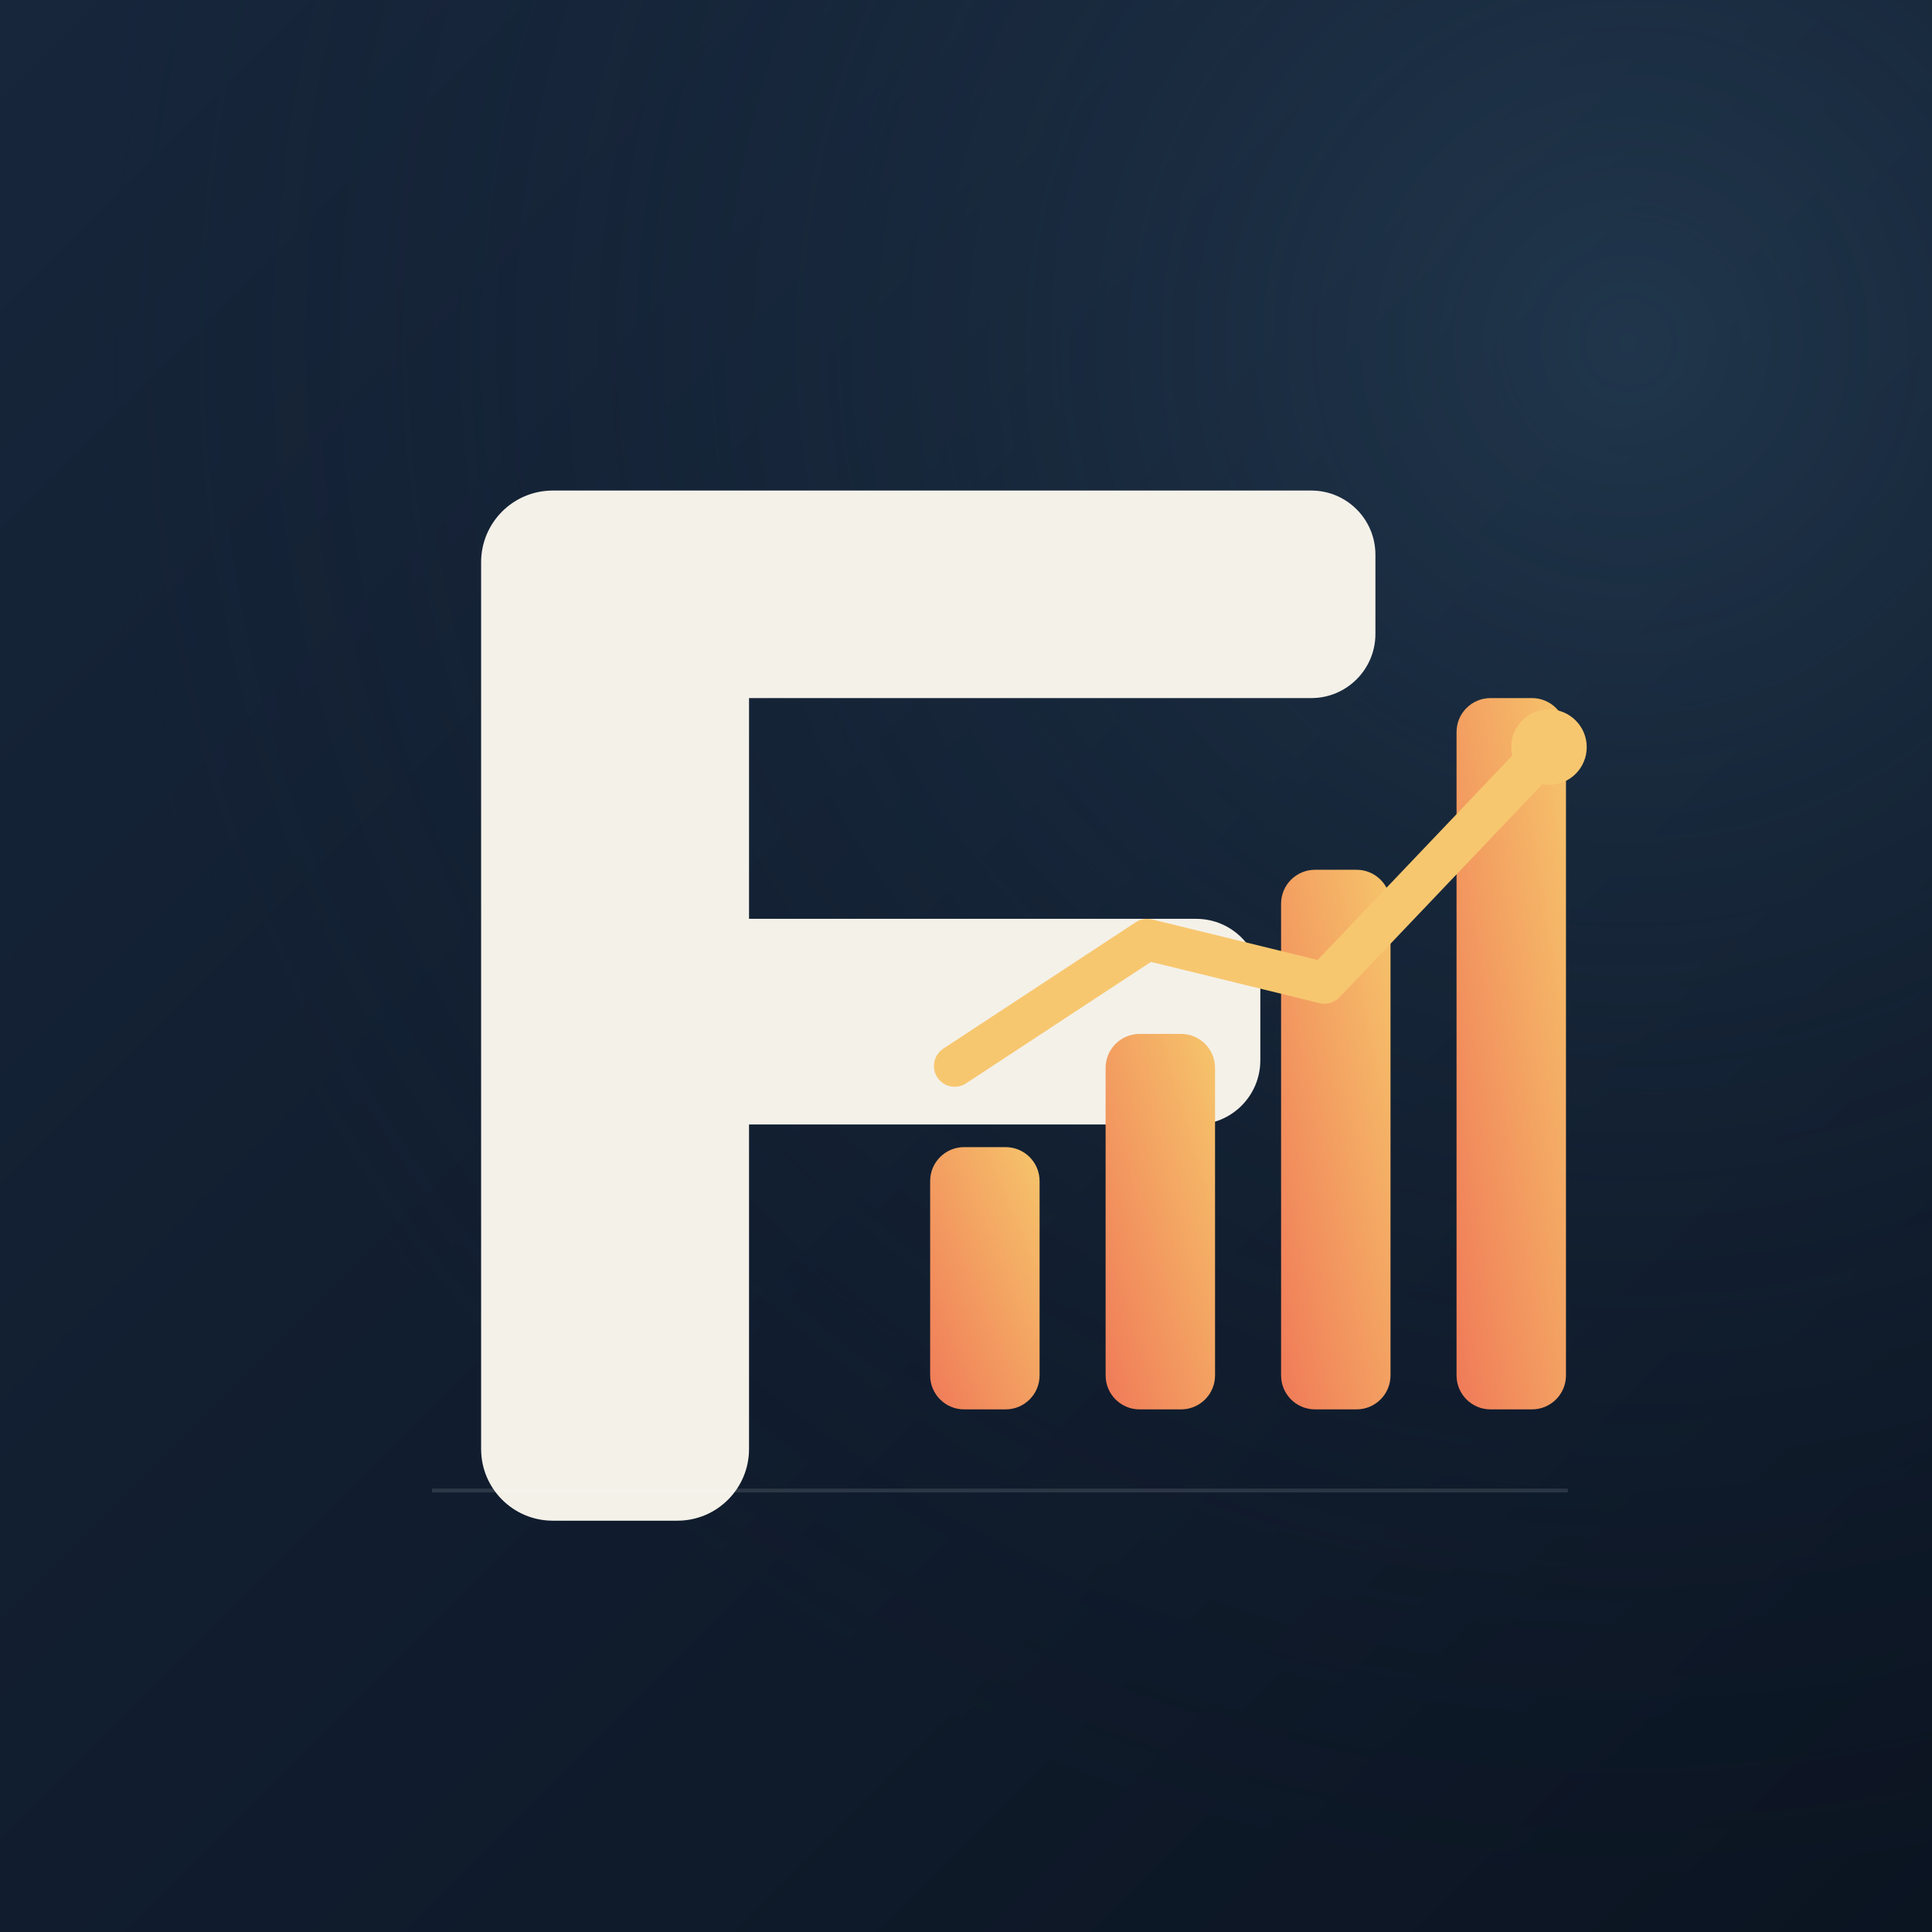
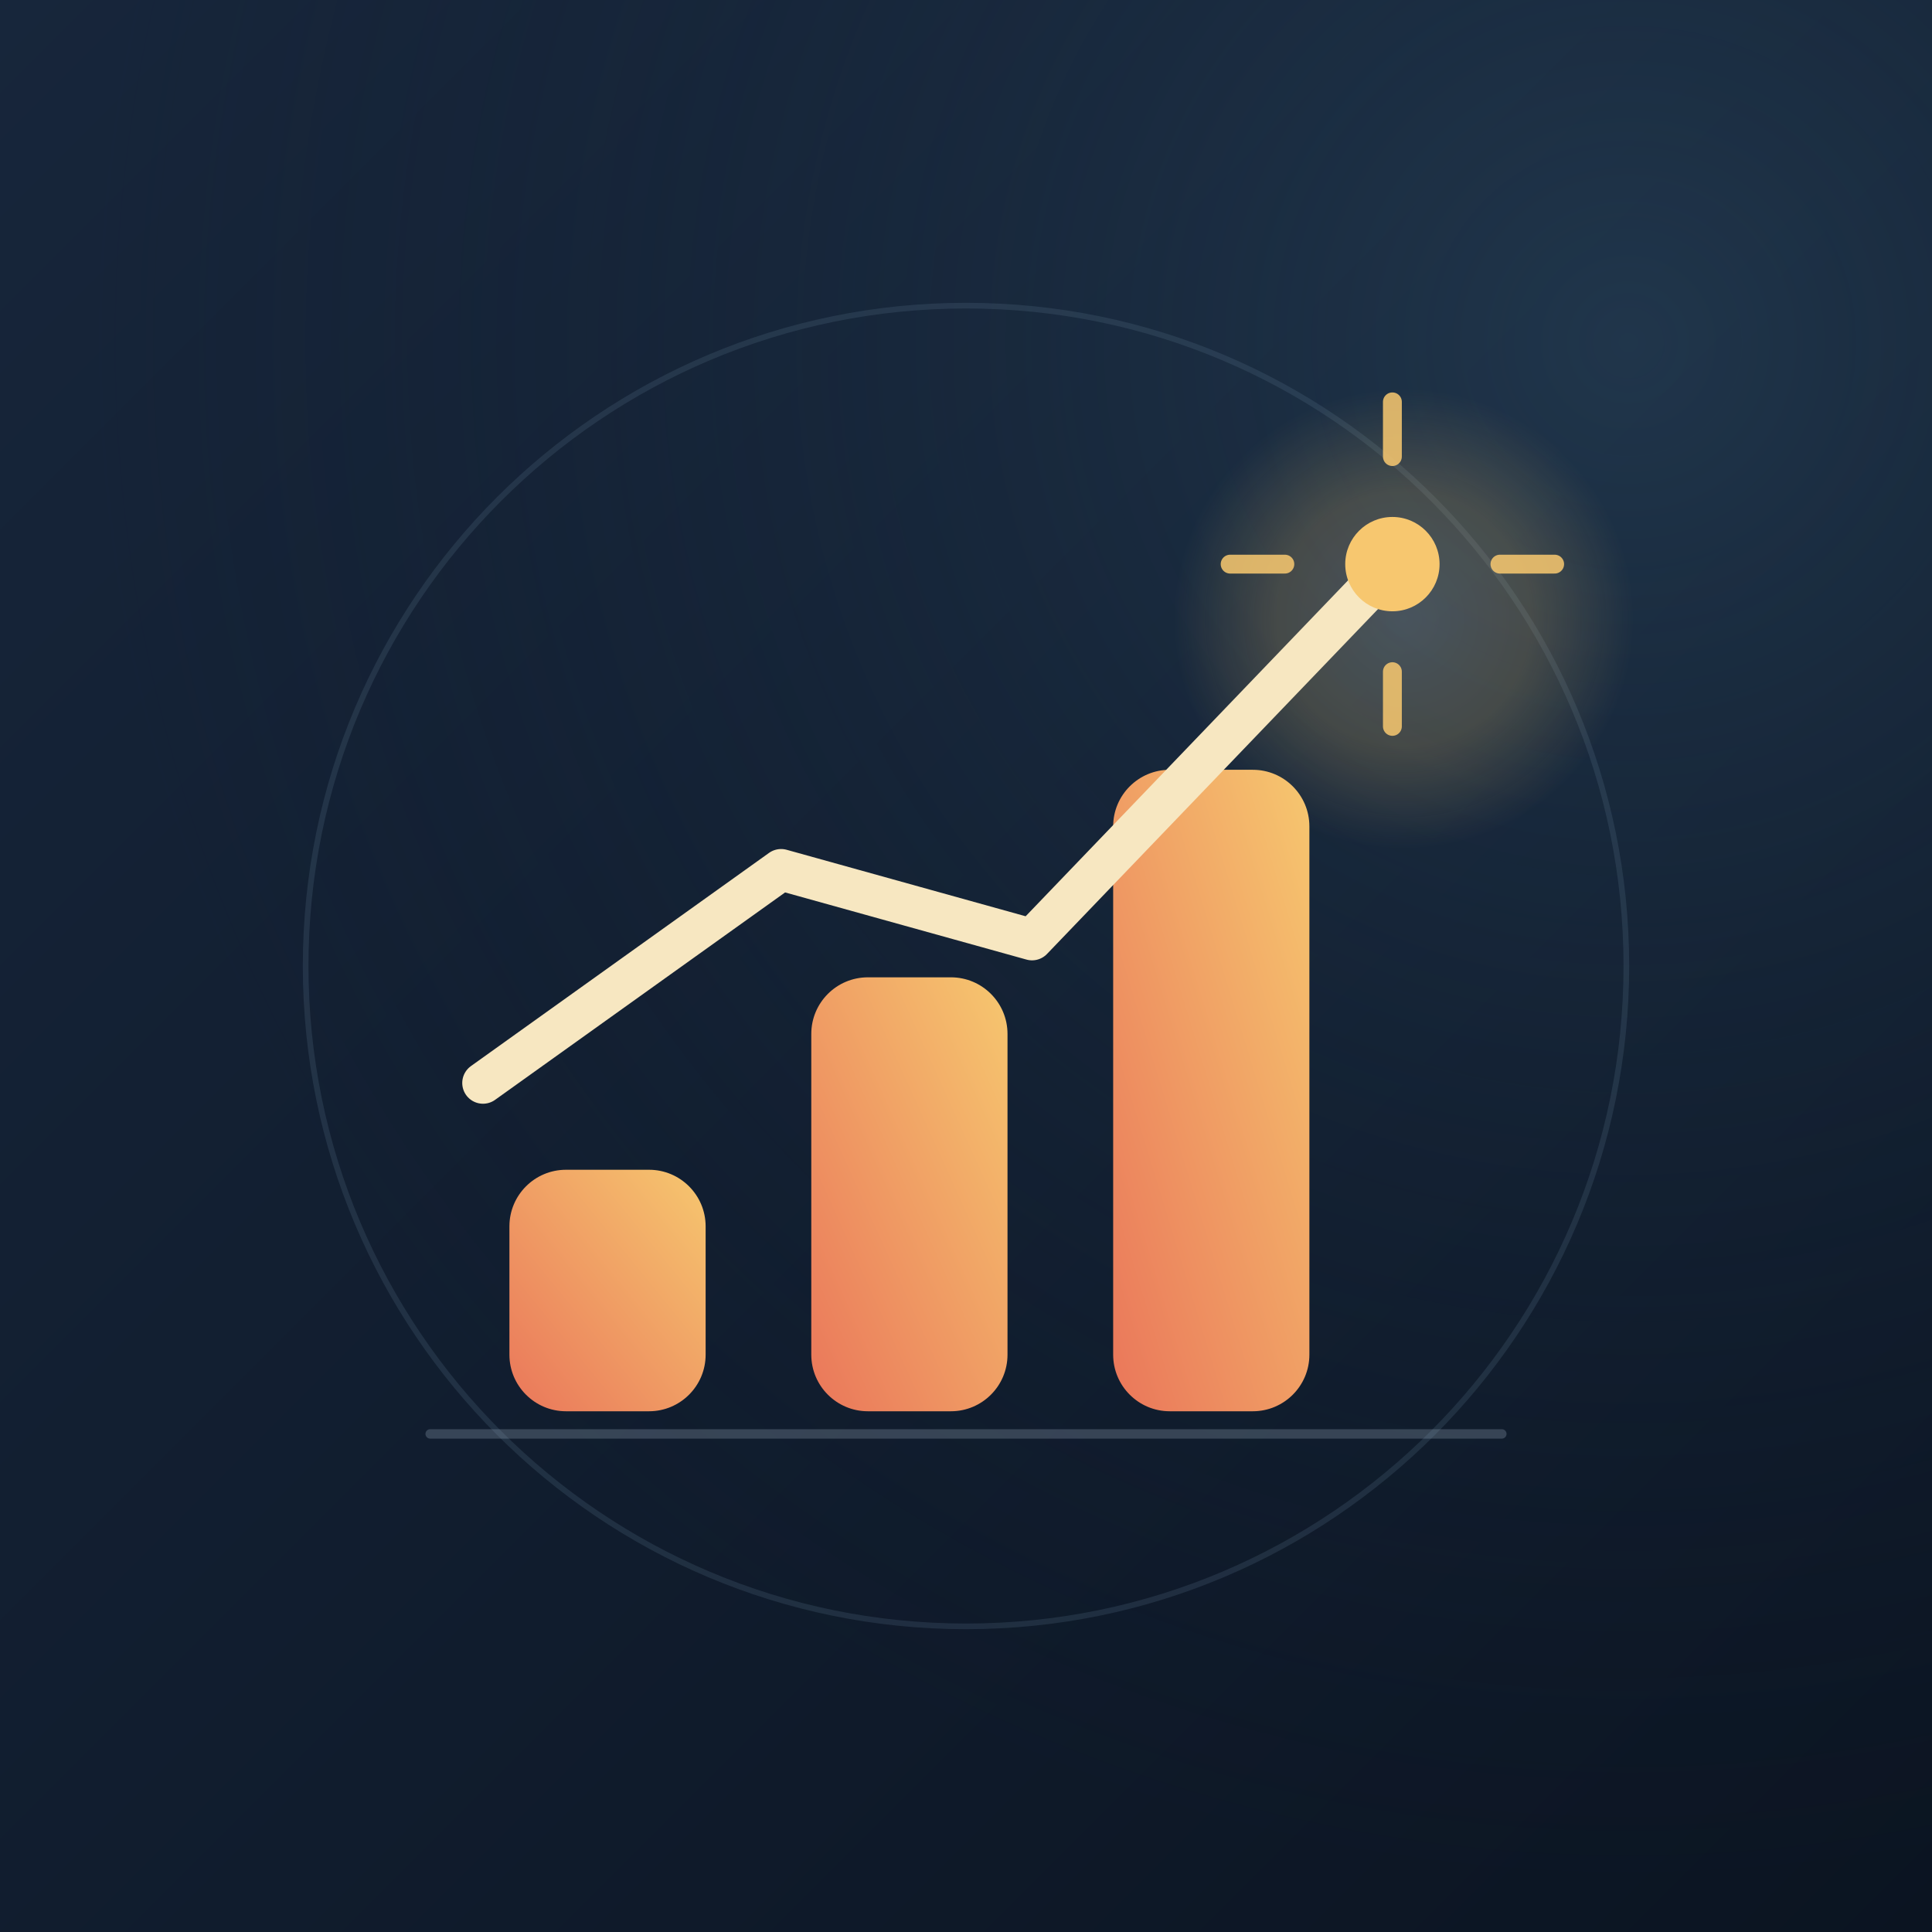
<svg xmlns="http://www.w3.org/2000/svg" width="1024" height="1024" viewBox="0 0 1024 1024">
  <defs>
    <linearGradient id="bg" x1="0" y1="0" x2="1" y2="1">
      <stop offset="0" stop-color="#17263B" />
      <stop offset="0.56" stop-color="#101C2D" />
      <stop offset="1" stop-color="#0B1421" />
    </linearGradient>
    <linearGradient id="accent" x1="0" y1="1" x2="1" y2="0">
      <stop offset="0" stop-color="#F07A58" />
      <stop offset="1" stop-color="#F6C56B" />
    </linearGradient>
    <radialGradient id="glow" cx="0.84" cy="0.18" r="0.8">
      <stop offset="0" stop-color="#31516B" stop-opacity="0.48" />
      <stop offset="1" stop-color="#142237" stop-opacity="0" />
    </radialGradient>
+     <linearGradient id="bar" x1="0" y1="1" x2="1" y2="0">
+       <stop offset="0" stop-color="#EA765A" />
+       <stop offset="1" stop-color="#F6C76F" />
+     </linearGradient>
+     <radialGradient id="signal" cx="0.5" cy="0.5" r="0.5">
+       <stop offset="0" stop-color="#FFF4D2" />
+       <stop offset="0.55" stop-color="#F6C76F" />
+       <stop offset="1" stop-color="#F6C76F" stop-opacity="0" />
+     </radialGradient>
  </defs>
  <rect width="1024" height="1024" fill="url(#bg)" />
  <rect width="1024" height="1024" fill="url(#glow)" />
-   <path d="M255 260h440a34 34 0 0 1 34 34v42a34 34 0 0 1-34 34H397v117h237a34 34 0 0 1 34 34v41a34 34 0 0 1-34 34H397v172a38 38 0 0 1-38 38h-66a38 38 0 0 1-38-38V298a38 38 0 0 1 38-38Z" fill="#F4F1E9" />
-   <g fill="url(#accent)">
-     <rect x="493" y="608" width="58" height="139" rx="18" />
-     <rect x="586" y="548" width="58" height="199" rx="18" />
-     <rect x="679" y="461" width="58" height="286" rx="18" />
-     <rect x="772" y="370" width="58" height="377" rx="18" />
+   <circle cx="512" cy="512" r="350" fill="none" stroke="#5B7890" stroke-opacity="0.22" stroke-width="3" />
+   <circle cx="744" cy="328" r="122" fill="url(#signal)" opacity="0.2" />
+   <g fill="url(#bar)">
+     <rect x="270" y="620" width="104" height="128" rx="30" />
+     <rect x="430" y="518" width="104" height="230" rx="30" />
+     <rect x="590" y="408" width="104" height="340" rx="30" />
  </g>
-   <path d="m506 565 102-67 94 23 119-125" fill="none" stroke="#F7C76F" stroke-width="22" stroke-linecap="round" stroke-linejoin="round" />
-   <circle cx="821" cy="396" r="20" fill="#F7C76F" />
-   <path d="M229 790h602" stroke="#FFFFFF" stroke-opacity="0.12" stroke-width="2" />
+   <path d="M228 760h568" stroke="#9AAEBD" stroke-opacity="0.28" stroke-width="5" stroke-linecap="round" />
+   <path d="m256 574 158-113 133 37 191-199" fill="none" stroke="#F7E7C1" stroke-width="22" stroke-linecap="round" stroke-linejoin="round" />
+   <circle cx="738" cy="299" r="25" fill="#F7C76F" />
+   <path d="M738 242v-29m0 172v-29m57-57h29m-172 0h29" stroke="#F7C76F" stroke-width="10" stroke-linecap="round" opacity="0.86" />
</svg>
